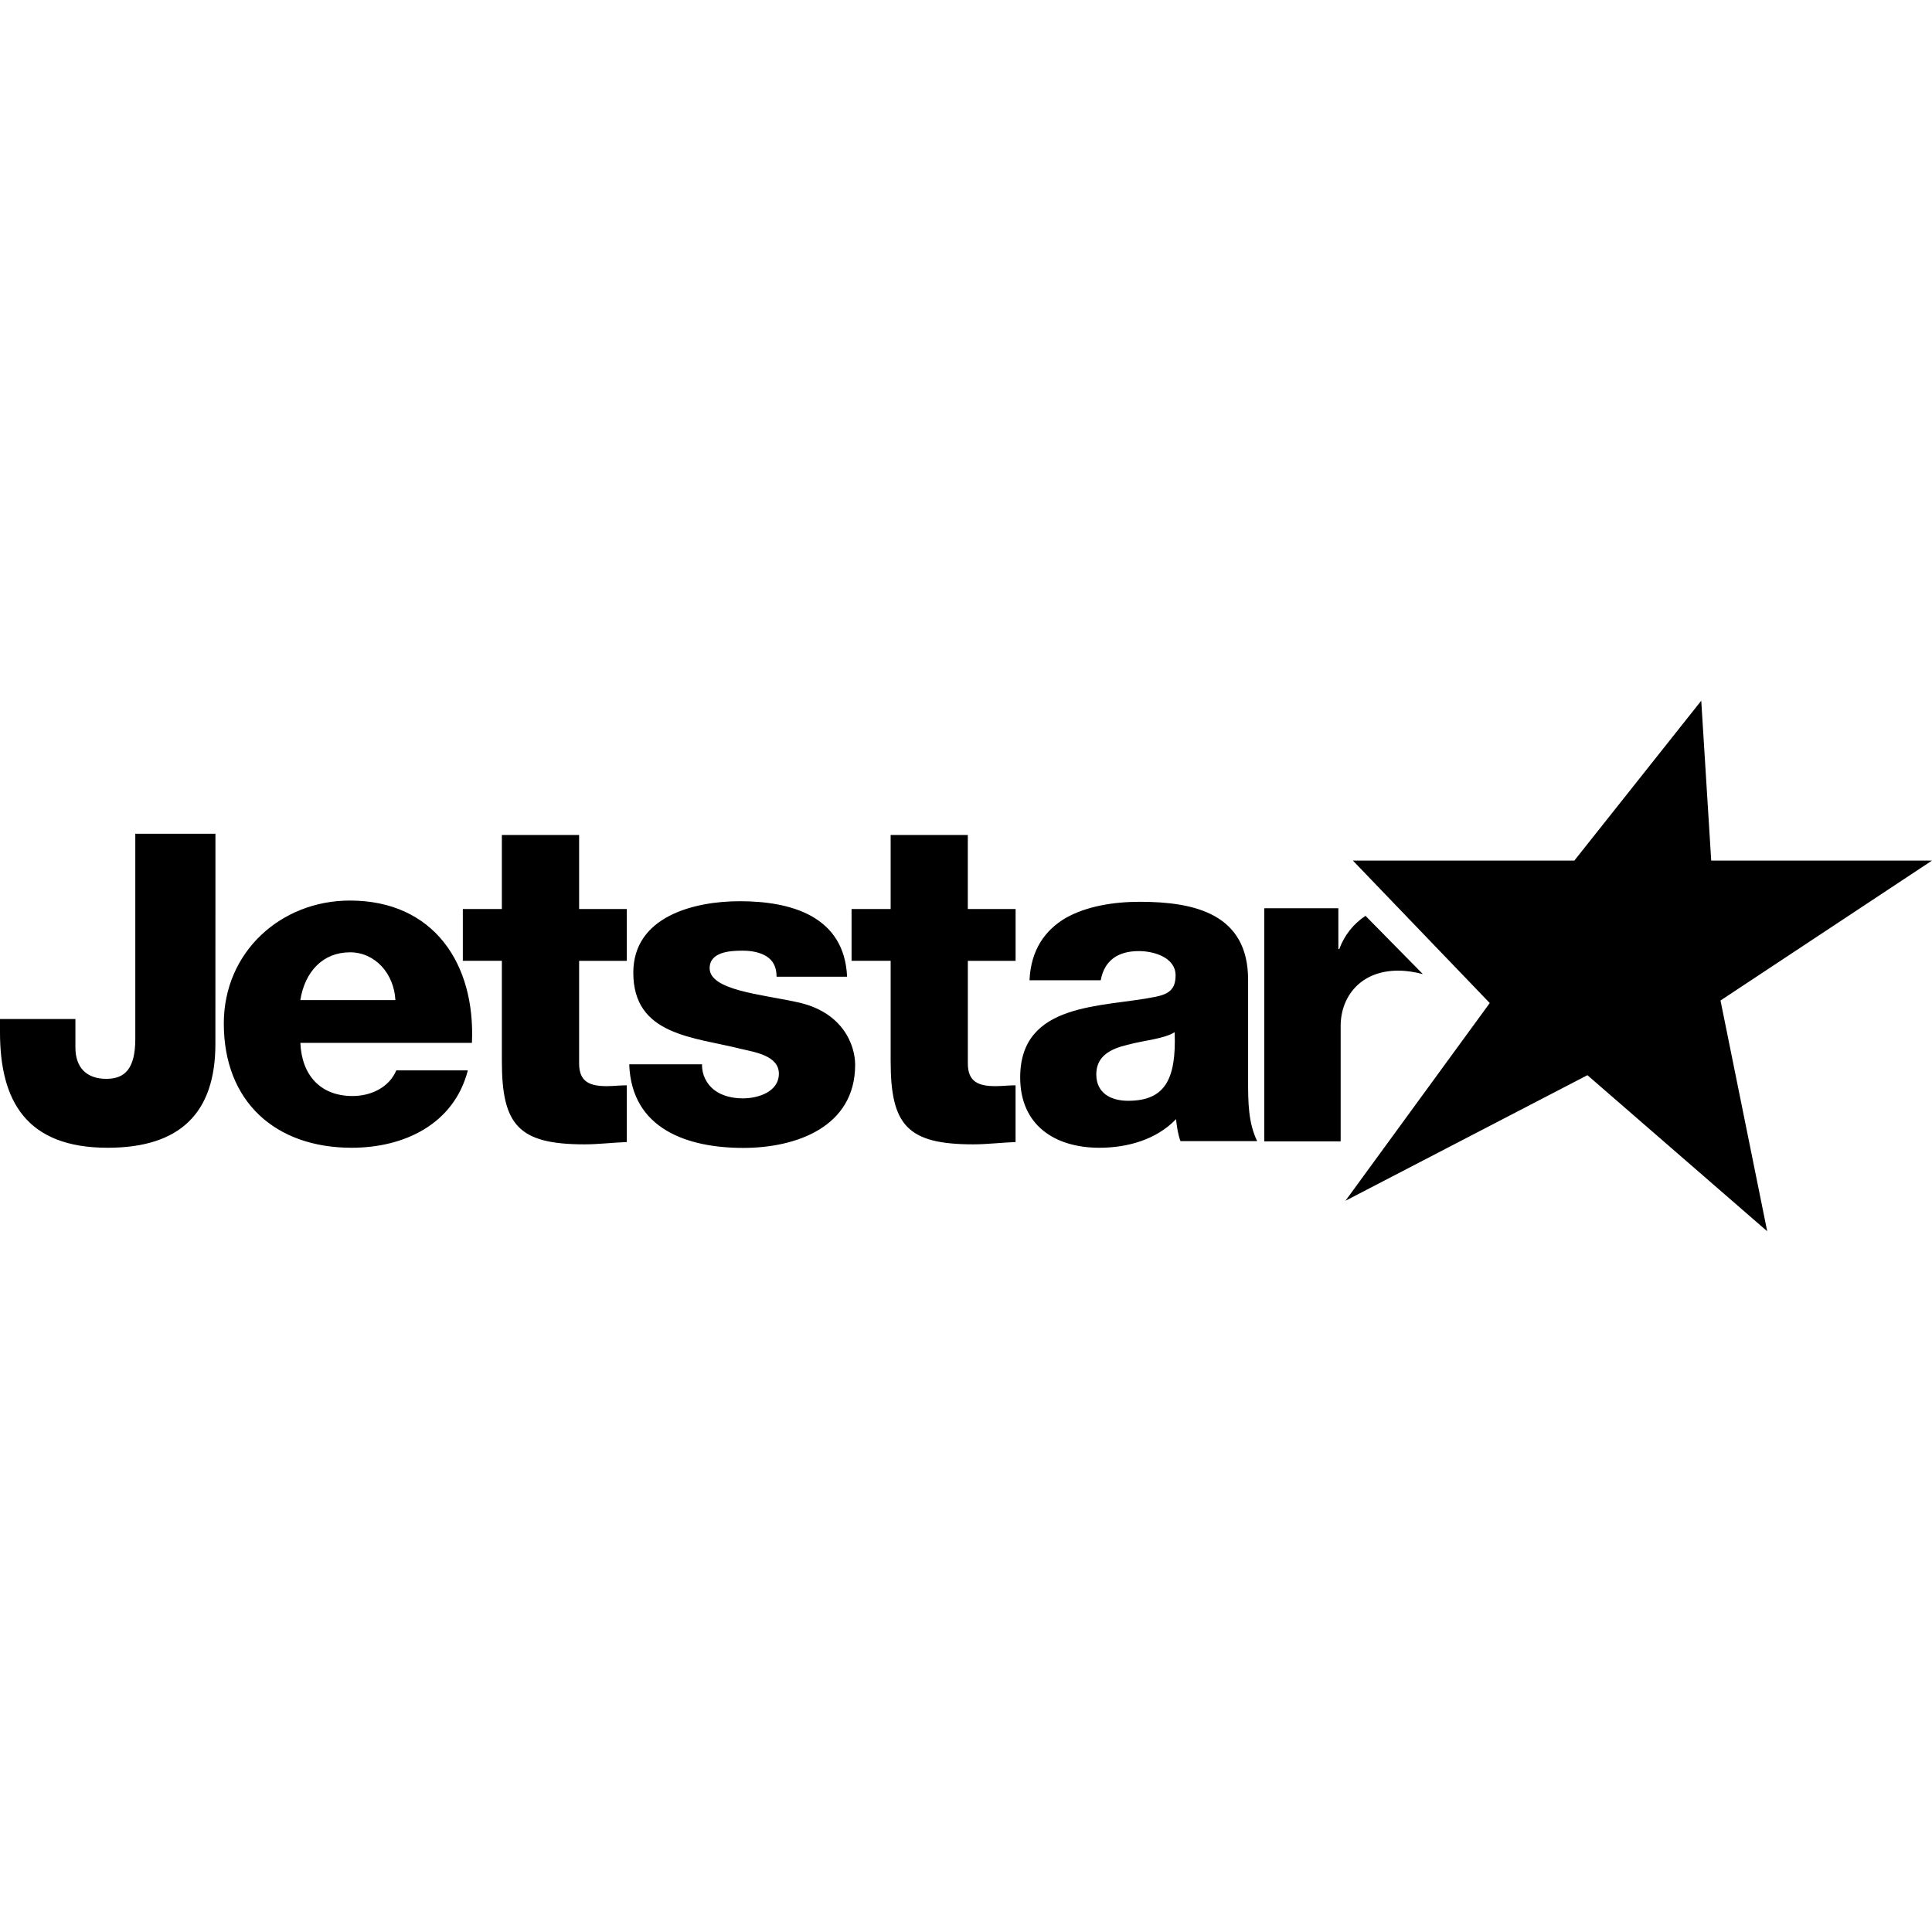
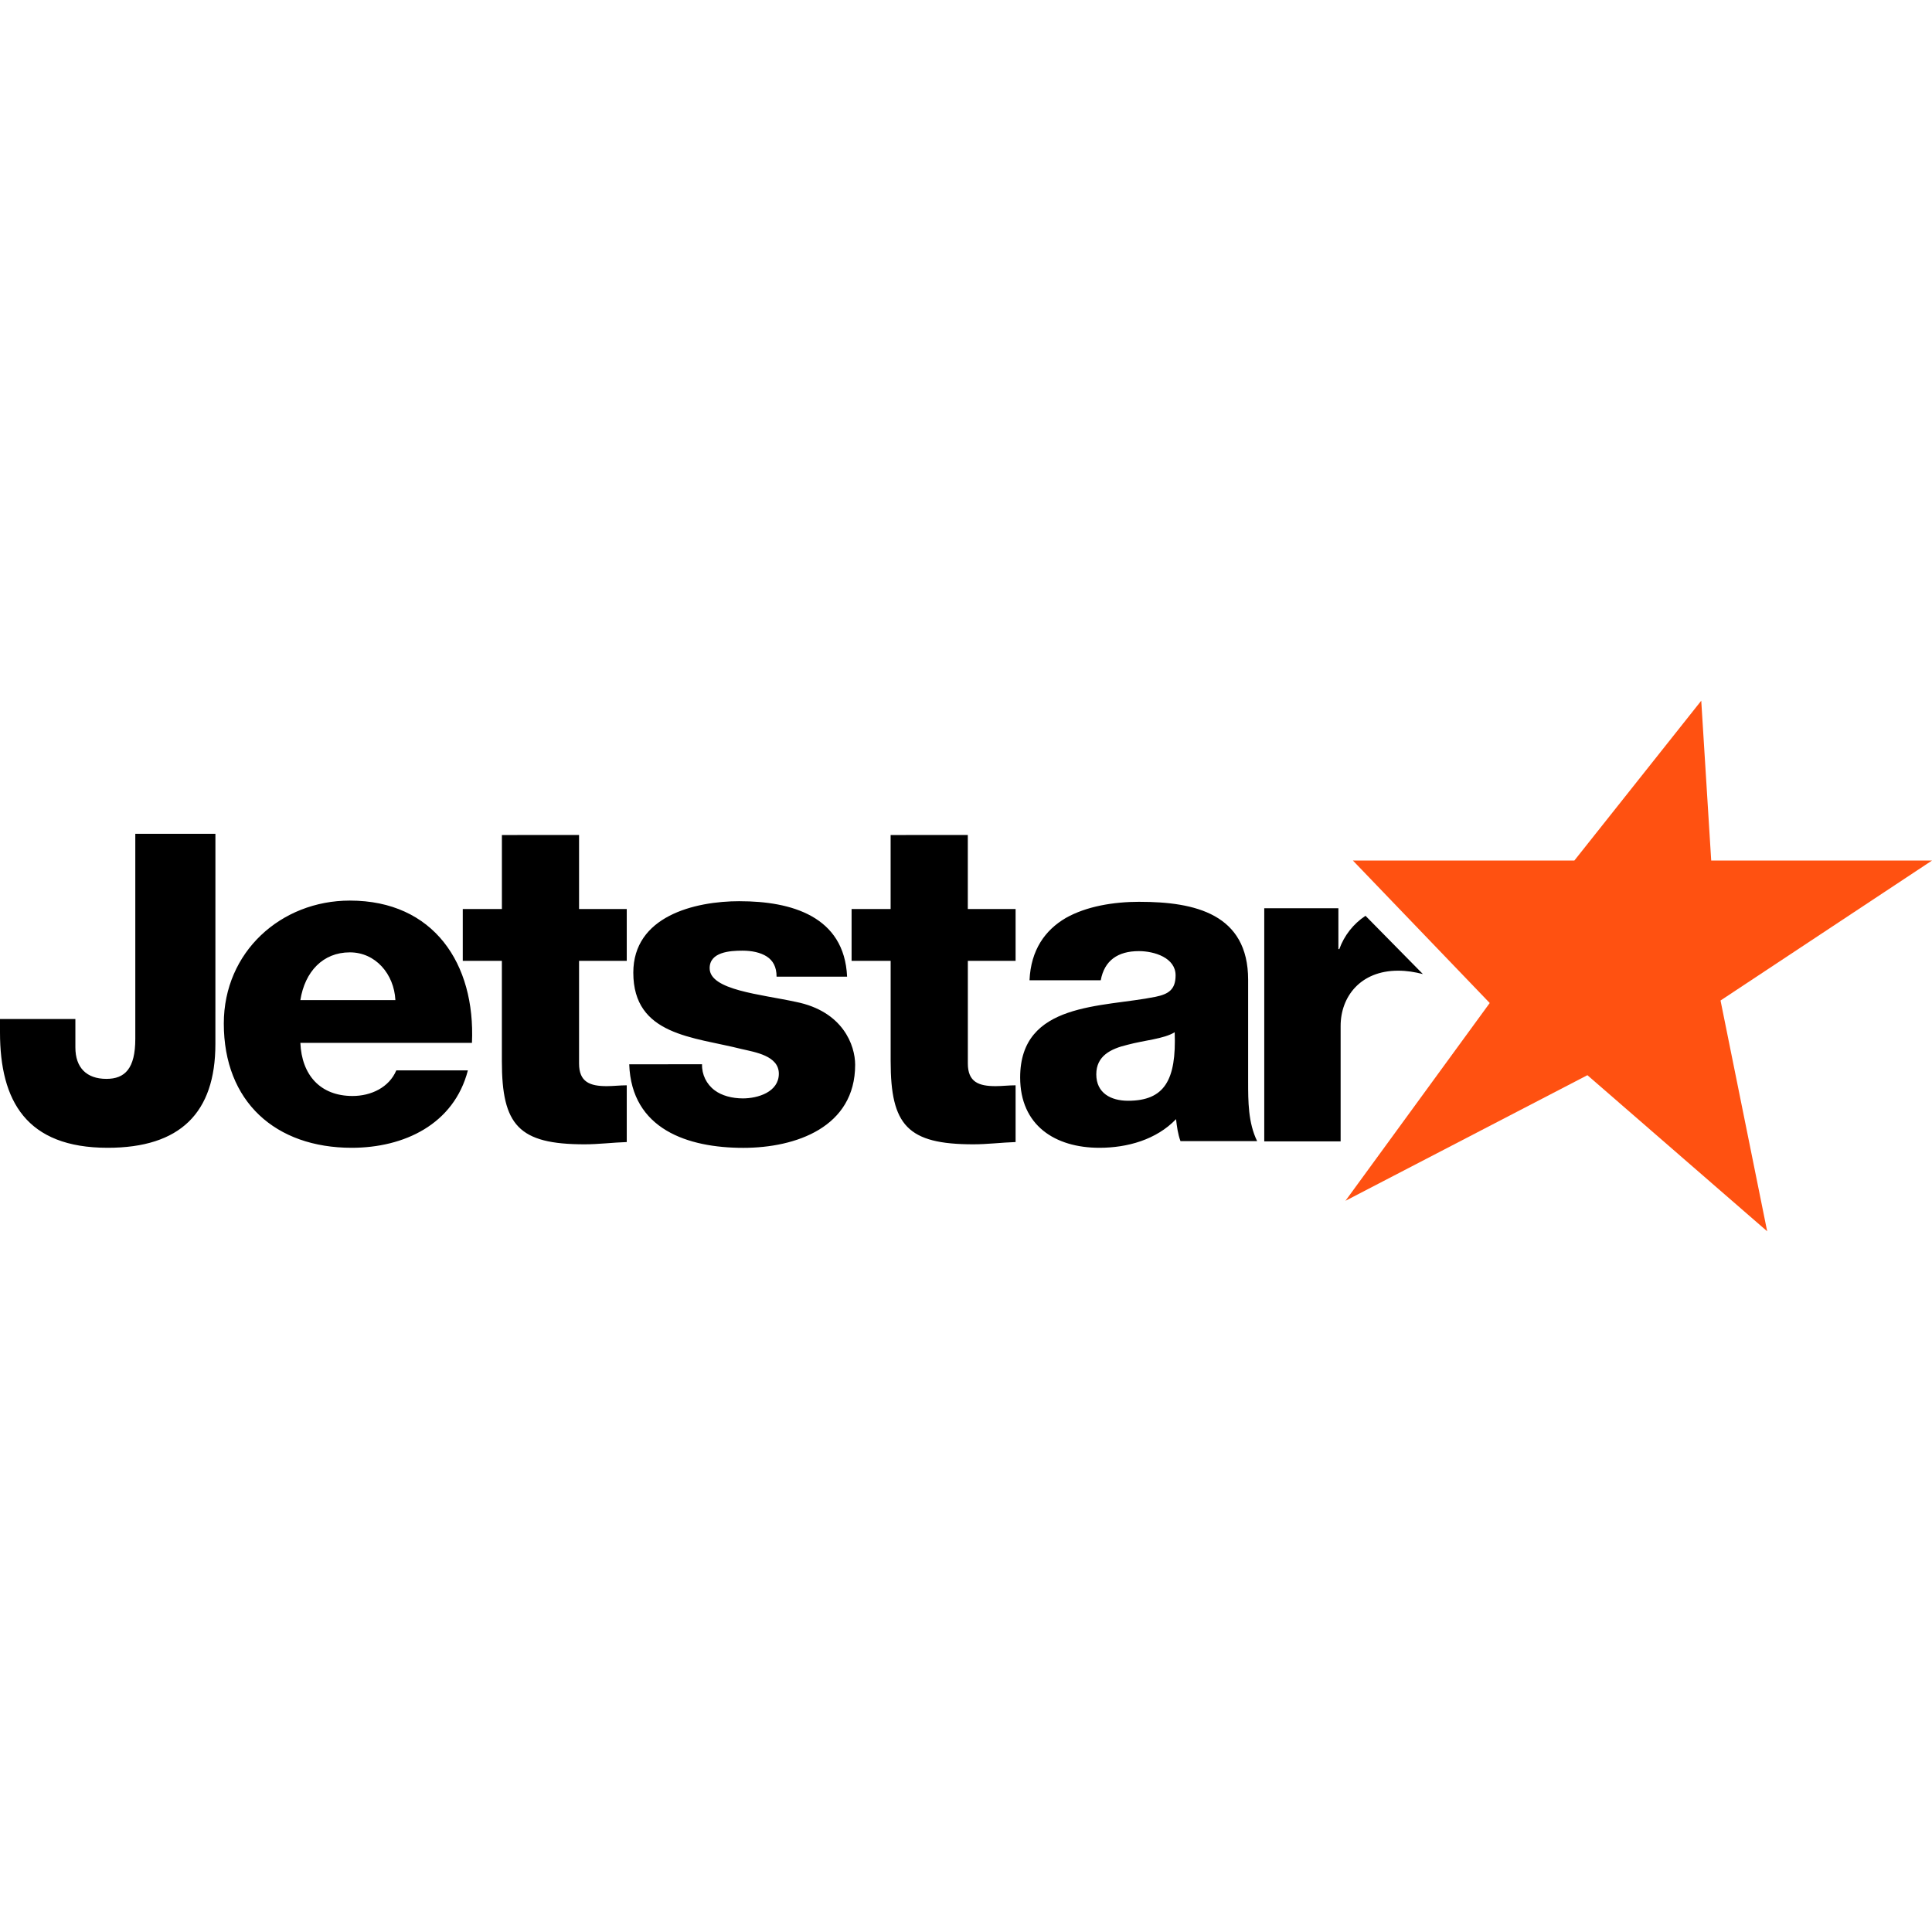
<svg xmlns="http://www.w3.org/2000/svg" role="img" viewBox="0 0 64 64">
-   <path d="m56.355 23.213-4.203 5.295h-7.336l4.534 4.719-4.78 6.55 8.016-4.16 5.955 5.17-1.547-7.644L64 28.508h-7.314l-.33-5.295zM4.482 27.619v6.793c0 .986-.342 1.326-.957 1.326-.656 0-1.027-.37-1.027-1.04v-.942H0v.441c0 2.271.87 3.824 3.566 3.824 2.398 0 3.569-1.153 3.569-3.437l.002-6.965H4.482zm12.143.041v2.453h-1.293v1.715h1.293v3.326c0 2.123.558 2.754 2.74 2.754.466 0 .933-.06 1.399-.076v-1.88c-.226 0-.451.028-.662.028-.558 0-.918-.136-.918-.751v-3.4h1.58v-1.716h-1.58V27.66h-2.559zm12.879 0v2.453h-1.295v1.715h1.295v3.326c0 2.123.556 2.754 2.738 2.754.466 0 .933-.06 1.4-.076v-1.88c-.225 0-.452.028-.663.028-.557 0-.918-.136-.918-.751v-3.4h1.582v-1.716H32.06V27.66h-2.557zM11.59 29.832c-2.282 0-4.176 1.7-4.176 4.072 0 2.597 1.716 4.117 4.236 4.117 1.731 0 3.386-.775 3.848-2.564h-2.37c-.238.566-.837.85-1.448.85-1.075 0-1.686-.7-1.73-1.76h5.683c.12-2.625-1.268-4.715-4.043-4.715zm12.916.022c-1.518 0-3.527.507-3.527 2.367 0 2.084 1.994 2.127 3.585 2.529.447.105 1.237.223 1.237.816 0 .61-.7.819-1.192.819-.356 0-.698-.088-.935-.268a1.035 1.035 0 0 1-.418-.861h-2.412c.074 2.157 1.949 2.77 3.779 2.77 1.742 0 3.705-.687 3.705-2.755 0-.64-.4-1.77-1.963-2.082-1.162-.253-2.857-.389-2.857-1.117 0-.537.67-.58 1.088-.58.313 0 .595.059.802.192.208.135.327.344.327.671h2.336c-.09-2.01-1.86-2.501-3.555-2.501zm13.25.019c-.876 0-1.768.149-2.451.535-.683.4-1.157 1.055-1.201 2.065h2.359c.12-.653.565-.967 1.262-.967.52 0 1.218.223 1.218.803 0 .475-.237.624-.668.712-1.75.357-4.48.161-4.48 2.67 0 1.59 1.155 2.33 2.625 2.33.919 0 1.883-.264 2.537-.947.03.252.06.49.148.727h2.54c-.298-.61-.3-1.322-.3-1.975v-3.369c0-2.181-1.764-2.584-3.59-2.584zm4.125.213v7.723h2.53v-3.823c0-.965.654-1.832 1.903-1.832.29 0 .55.045.82.114l-1.9-1.93a2.23 2.23 0 0 0-.869 1.103h-.03v-1.355h-2.454zm-30.291 1.46c.85 0 1.463.719 1.508 1.583H9.949c.149-.94.746-1.582 1.64-1.582zm27.322 2.647c.06 1.588-.34 2.272-1.543 2.272-.564 0-1.053-.25-1.053-.875 0-.609.474-.847 1.038-.98.548-.149 1.202-.194 1.558-.417z" />
+   <path d="M4.482 27.62v6.792c0 .985-.343 1.327-.957 1.327-.656 0-1.028-.37-1.028-1.041v-.942H0v.441c0 2.271.87 3.825 3.567 3.825 2.397 0 3.568-1.154 3.568-3.438l.001-6.964zm12.144.041v2.452H15.33v1.716h1.295v3.324c0 2.123.557 2.754 2.739 2.754.466 0 .932-.06 1.398-.075v-1.88c-.225 0-.45.028-.662.028-.557 0-.918-.135-.918-.75v-3.401h1.58v-1.716h-1.58V27.66Zm12.877 0v2.452H28.21v1.716h1.294v3.324c0 2.123.556 2.754 2.739 2.754.466 0 .932-.06 1.4-.075v-1.88c-.226 0-.452.028-.663.028-.557 0-.919-.135-.919-.75v-3.401h1.582v-1.716H32.06V27.66ZM11.59 29.833c-2.282 0-4.176 1.7-4.176 4.072 0 2.596 1.717 4.117 4.237 4.117 1.73 0 3.385-.775 3.848-2.564h-2.371c-.239.566-.837.848-1.448.848-1.075 0-1.686-.7-1.73-1.76h5.684c.119-2.624-1.269-4.713-4.044-4.713Zm12.916.02c-1.518 0-3.527.507-3.527 2.367 0 2.084 1.994 2.127 3.585 2.53.447.104 1.236.223 1.236.817 0 .61-.699.819-1.19.819-.356 0-.7-.09-.937-.269a1.036 1.036 0 0 1-.417-.862l-2.412.001c.074 2.157 1.949 2.768 3.779 2.768 1.742 0 3.705-.685 3.705-2.752 0-.641-.4-1.771-1.963-2.083-1.162-.254-2.857-.388-2.857-1.116 0-.537.67-.581 1.087-.581.313 0 .596.06.803.192.208.135.327.343.327.67h2.336c-.089-2.009-1.86-2.5-3.555-2.5zm13.25.02c-.877 0-1.767.15-2.45.536-.683.4-1.157 1.054-1.202 2.063h2.36c.12-.653.564-.965 1.261-.965.52 0 1.218.223 1.218.802 0 .475-.238.624-.668.712-1.752.357-4.481.162-4.481 2.671 0 1.589 1.156 2.33 2.626 2.33.92 0 1.884-.266 2.538-.949.029.252.06.49.147.728h2.539c-.298-.61-.298-1.322-.298-1.974v-3.37c0-2.182-1.765-2.583-3.59-2.583zm4.124.213v7.723h2.53v-3.824c0-.965.654-1.83 1.904-1.83.29 0 .55.044.821.112l-1.901-1.93a2.227 2.227 0 0 0-.868 1.104h-.03v-1.355zm-30.29 1.462c.851 0 1.463.717 1.508 1.581H9.95c.149-.94.745-1.581 1.64-1.581zm27.323 2.646c.06 1.588-.34 2.27-1.544 2.27-.564 0-1.053-.25-1.053-.875 0-.609.474-.847 1.038-.98.549-.149 1.203-.193 1.559-.415z" />
+   <path d="m52.585 35.617-8.015 4.161 4.779-6.552-4.532-4.719h7.335l4.204-5.295.33 5.295H64l-7.005 4.636 1.545 7.645z" fill="#FF5111" />
</svg>
